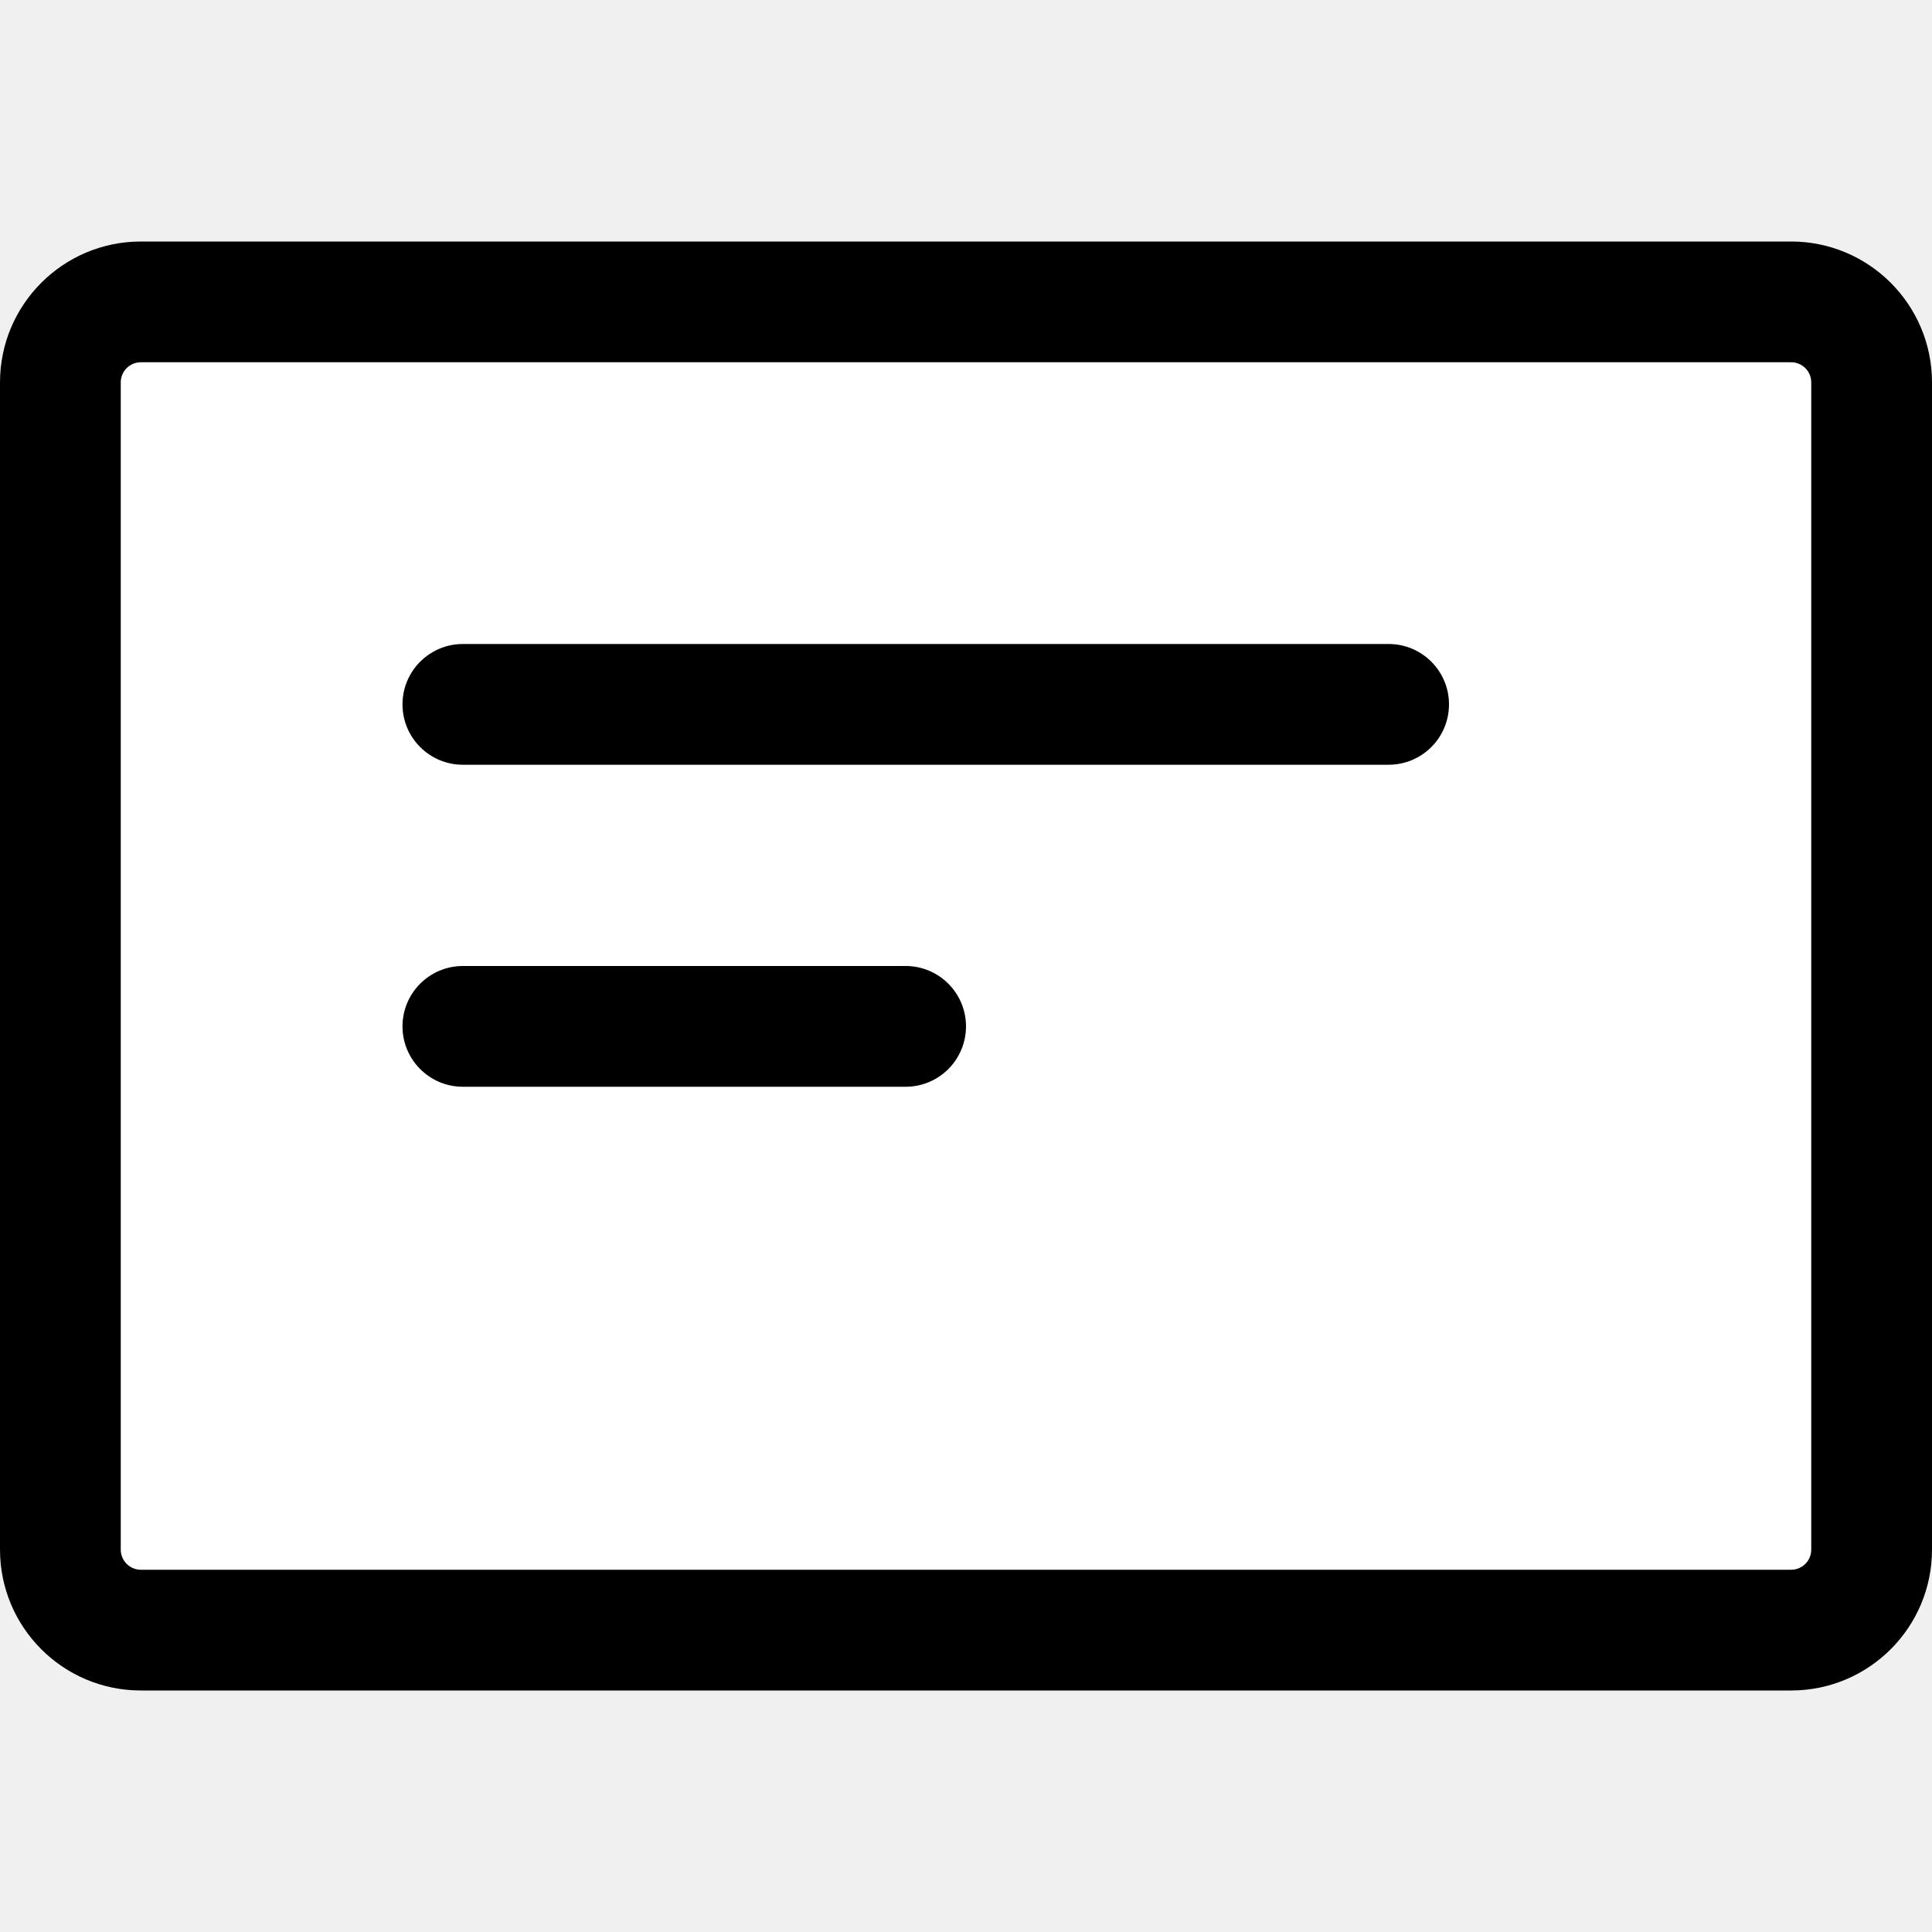
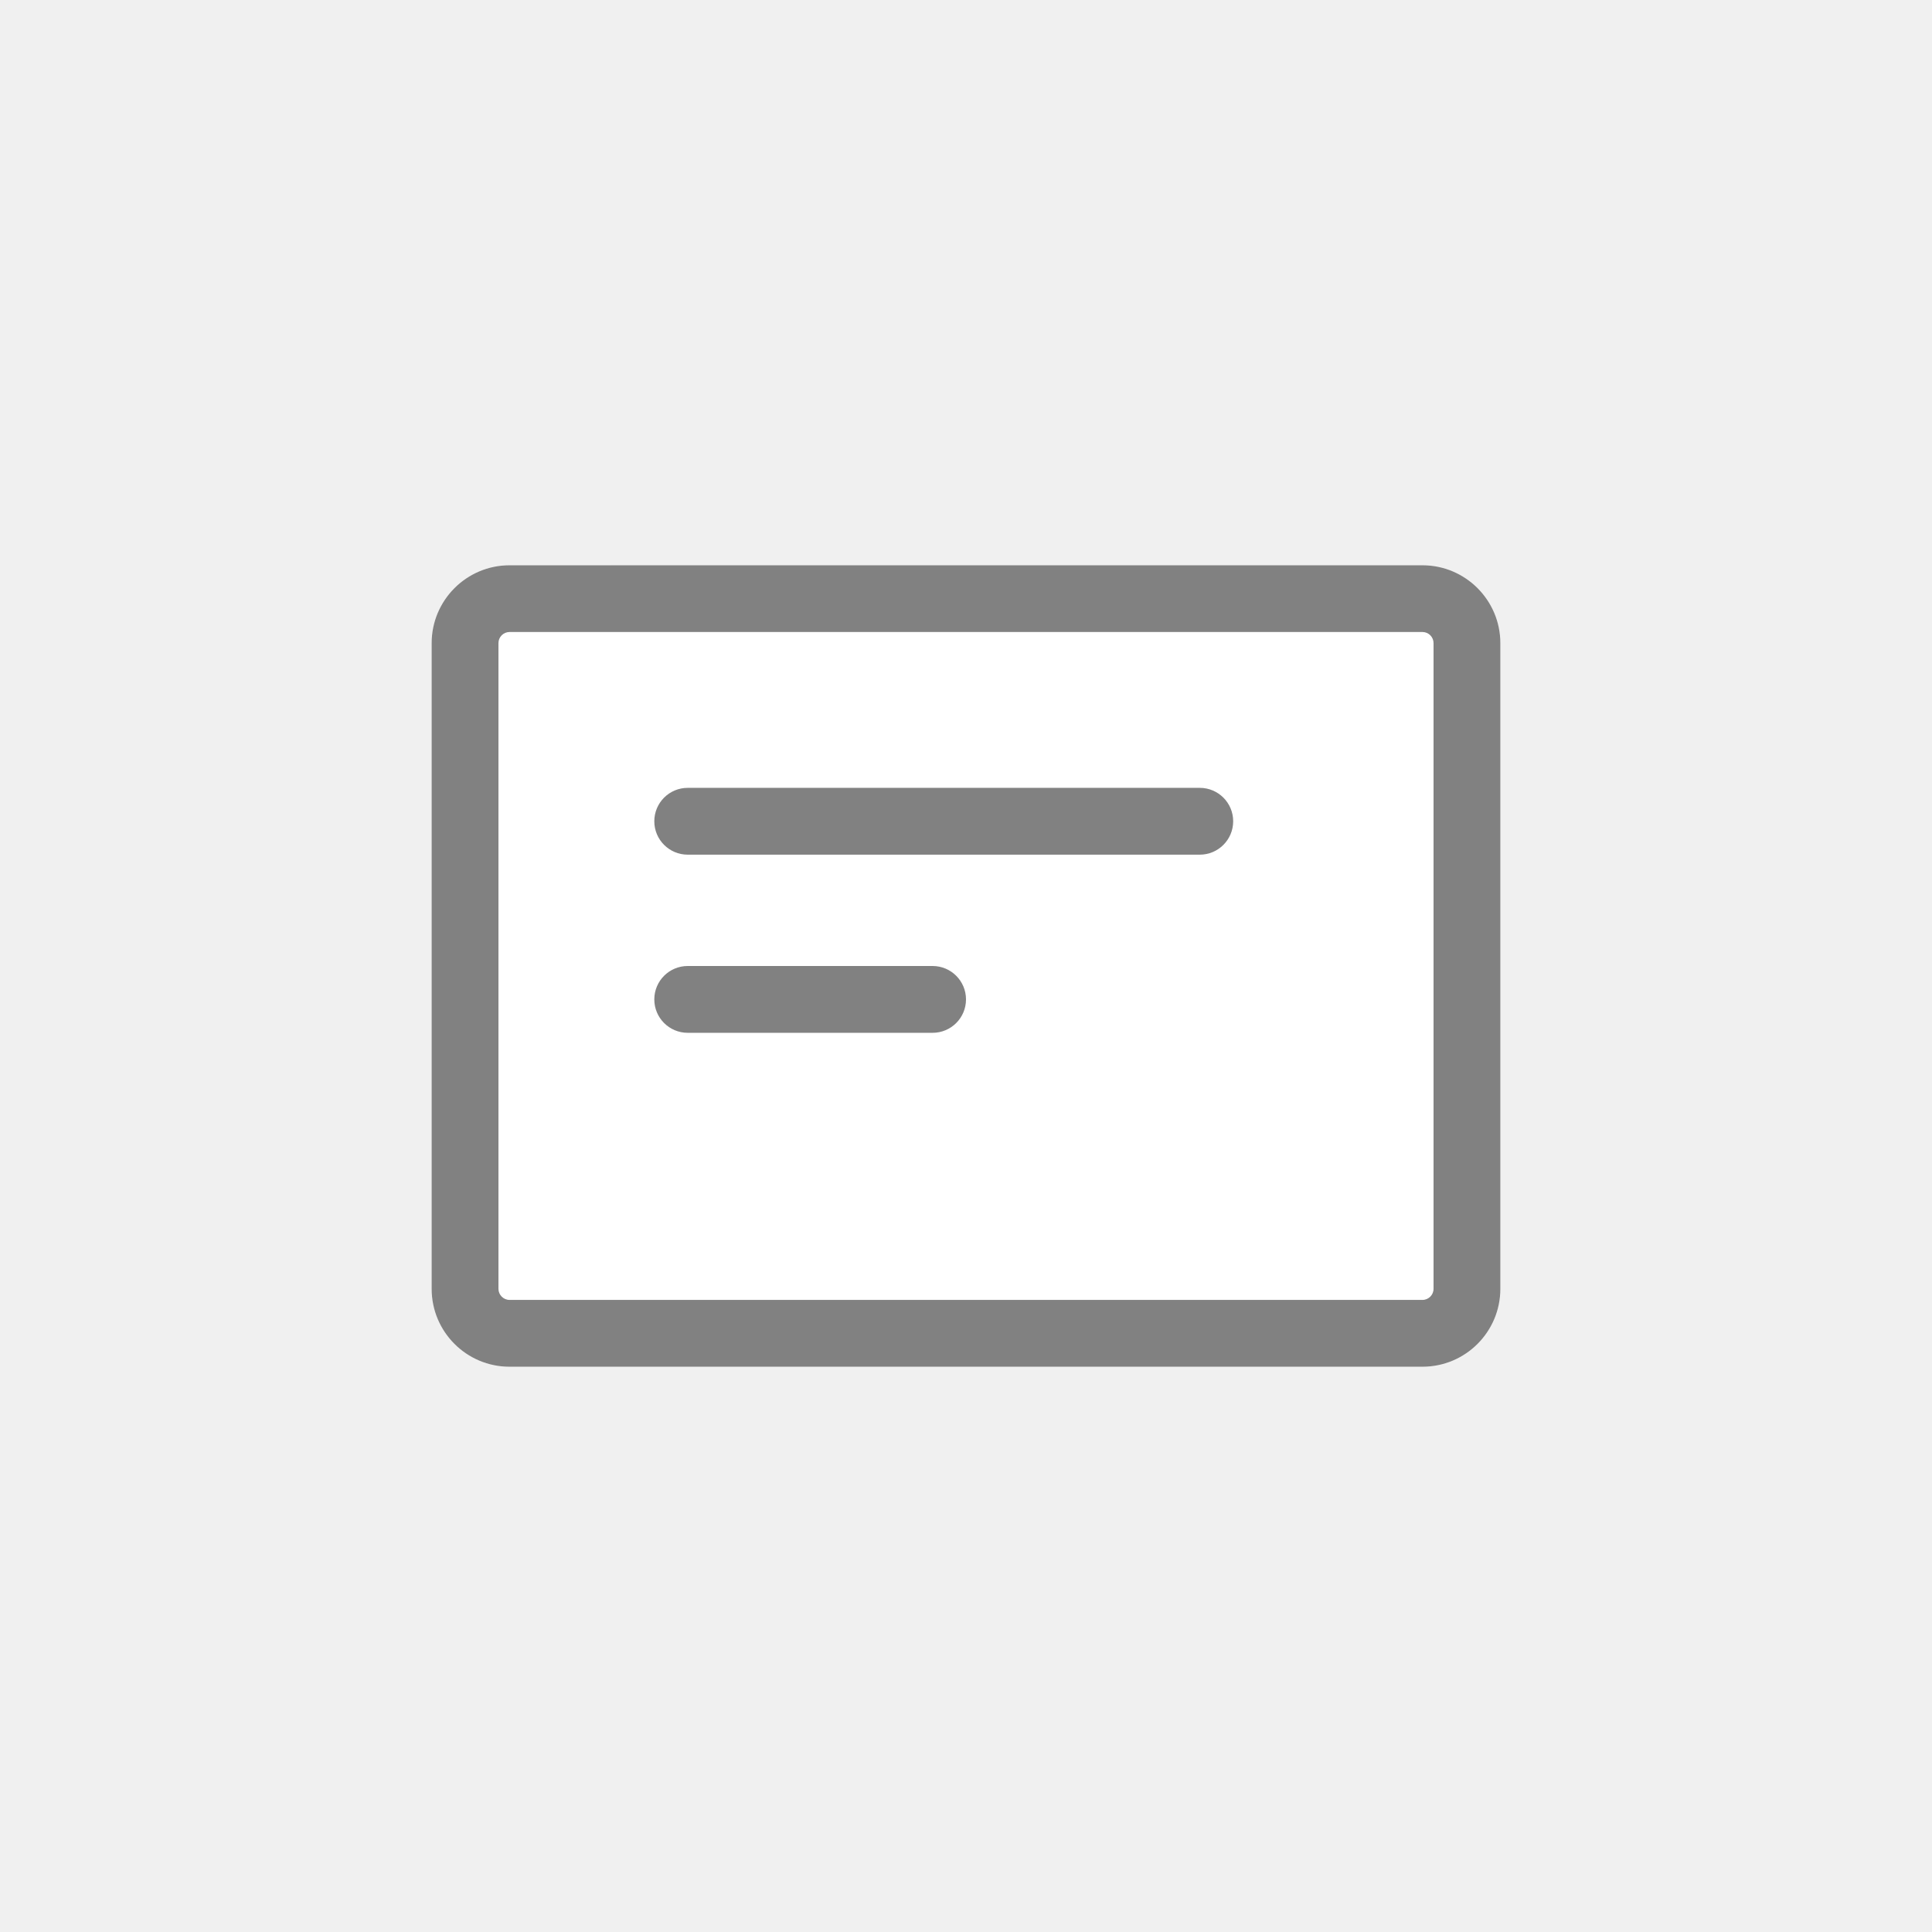
<svg xmlns="http://www.w3.org/2000/svg" viewBox="0 0 24 24" width="24" height="24" version="1.1" id="svg867">
  <defs id="defs871" />
-   <path id="path875" d="M 1.75 3 C 0.784 3 0 3.784 0 4.75 L 0 19.25 A 1.75 1.75 0 0 0 1.75 21 L 22.25 21 A 1.75 1.75 0 0 0 24 19.25 L 24 4.75 C 24 3.784 23.216 3 22.25 3 L 1.75 3 z " style="fill:#ffffff" />
-   <path fill-rule="evenodd" d="M0 4.75C0 3.784.784 3 1.75 3h20.5c.966 0 1.75.784 1.75 1.75v14.5A1.75 1.75 0 0122.25 21H1.75A1.75 1.75 0 010 19.25V4.75zm1.75-.25a.25.25 0 00-.25.25v14.5c0 .138.112.25.25.25h20.5a.25.25 0 00.25-.25V4.75a.25.25 0 00-.25-.25H1.75z" id="path863" />
-   <path fill-rule="evenodd" d="M5 8.75A.75.75 0 015.75 8h11.5a.75.75 0 010 1.5H5.75A.75.75 0 015 8.75zm0 4a.75.75 0 01.75-.75h5.5a.75.75 0 010 1.5h-5.5a.75.75 0 01-.75-.75z" id="path865" />
+   <path id="path875" d="m 6.33,7.021 c -0.534,0 -0.968,0.434 -0.968,0.968 V 16.01 a 0.968,0.968 0 0 0 0.968,0.968 H 17.67 a 0.968,0.968 0 0 0 0.968,-0.968 V 7.99 c 0,-0.534 -0.434,-0.968 -0.968,-0.968 z" style="fill:#ffffff;stroke-width:0.553" />
+   <path fill-rule="evenodd" d="m 5.362,7.99 c 0,-0.534 0.434,-0.968 0.968,-0.968 H 17.67 c 0.534,0 0.968,0.434 0.968,0.968 V 16.01 a 0.968,0.968 0 0 1 -0.968,0.968 H 6.33 A 0.968,0.968 0 0 1 5.362,16.01 Z M 6.33,7.851 A 0.138,0.138 0 0 0 6.192,7.99 V 16.01 c 0,0.076 0.062,0.138 0.138,0.138 H 17.67 A 0.138,0.138 0 0 0 17.808,16.01 V 7.99 A 0.138,0.138 0 0 0 17.67,7.851 Z" id="path863" style="fill:#818181;fill-opacity:1;stroke-width:0.553" />
+   <path fill-rule="evenodd" d="M 8.128,10.202 A 0.415,0.415 0 0 1 8.543,9.787 h 6.361 a 0.415,0.415 0 0 1 0,0.83 H 8.543 A 0.415,0.415 0 0 1 8.128,10.202 Z m 0,2.213 A 0.415,0.415 0 0 1 8.543,12 h 3.042 a 0.415,0.415 0 0 1 0,0.83 H 8.543 A 0.415,0.415 0 0 1 8.128,12.415 Z" id="path865" style="fill:#818181;fill-opacity:1;stroke-width:0.553" />
</svg>
